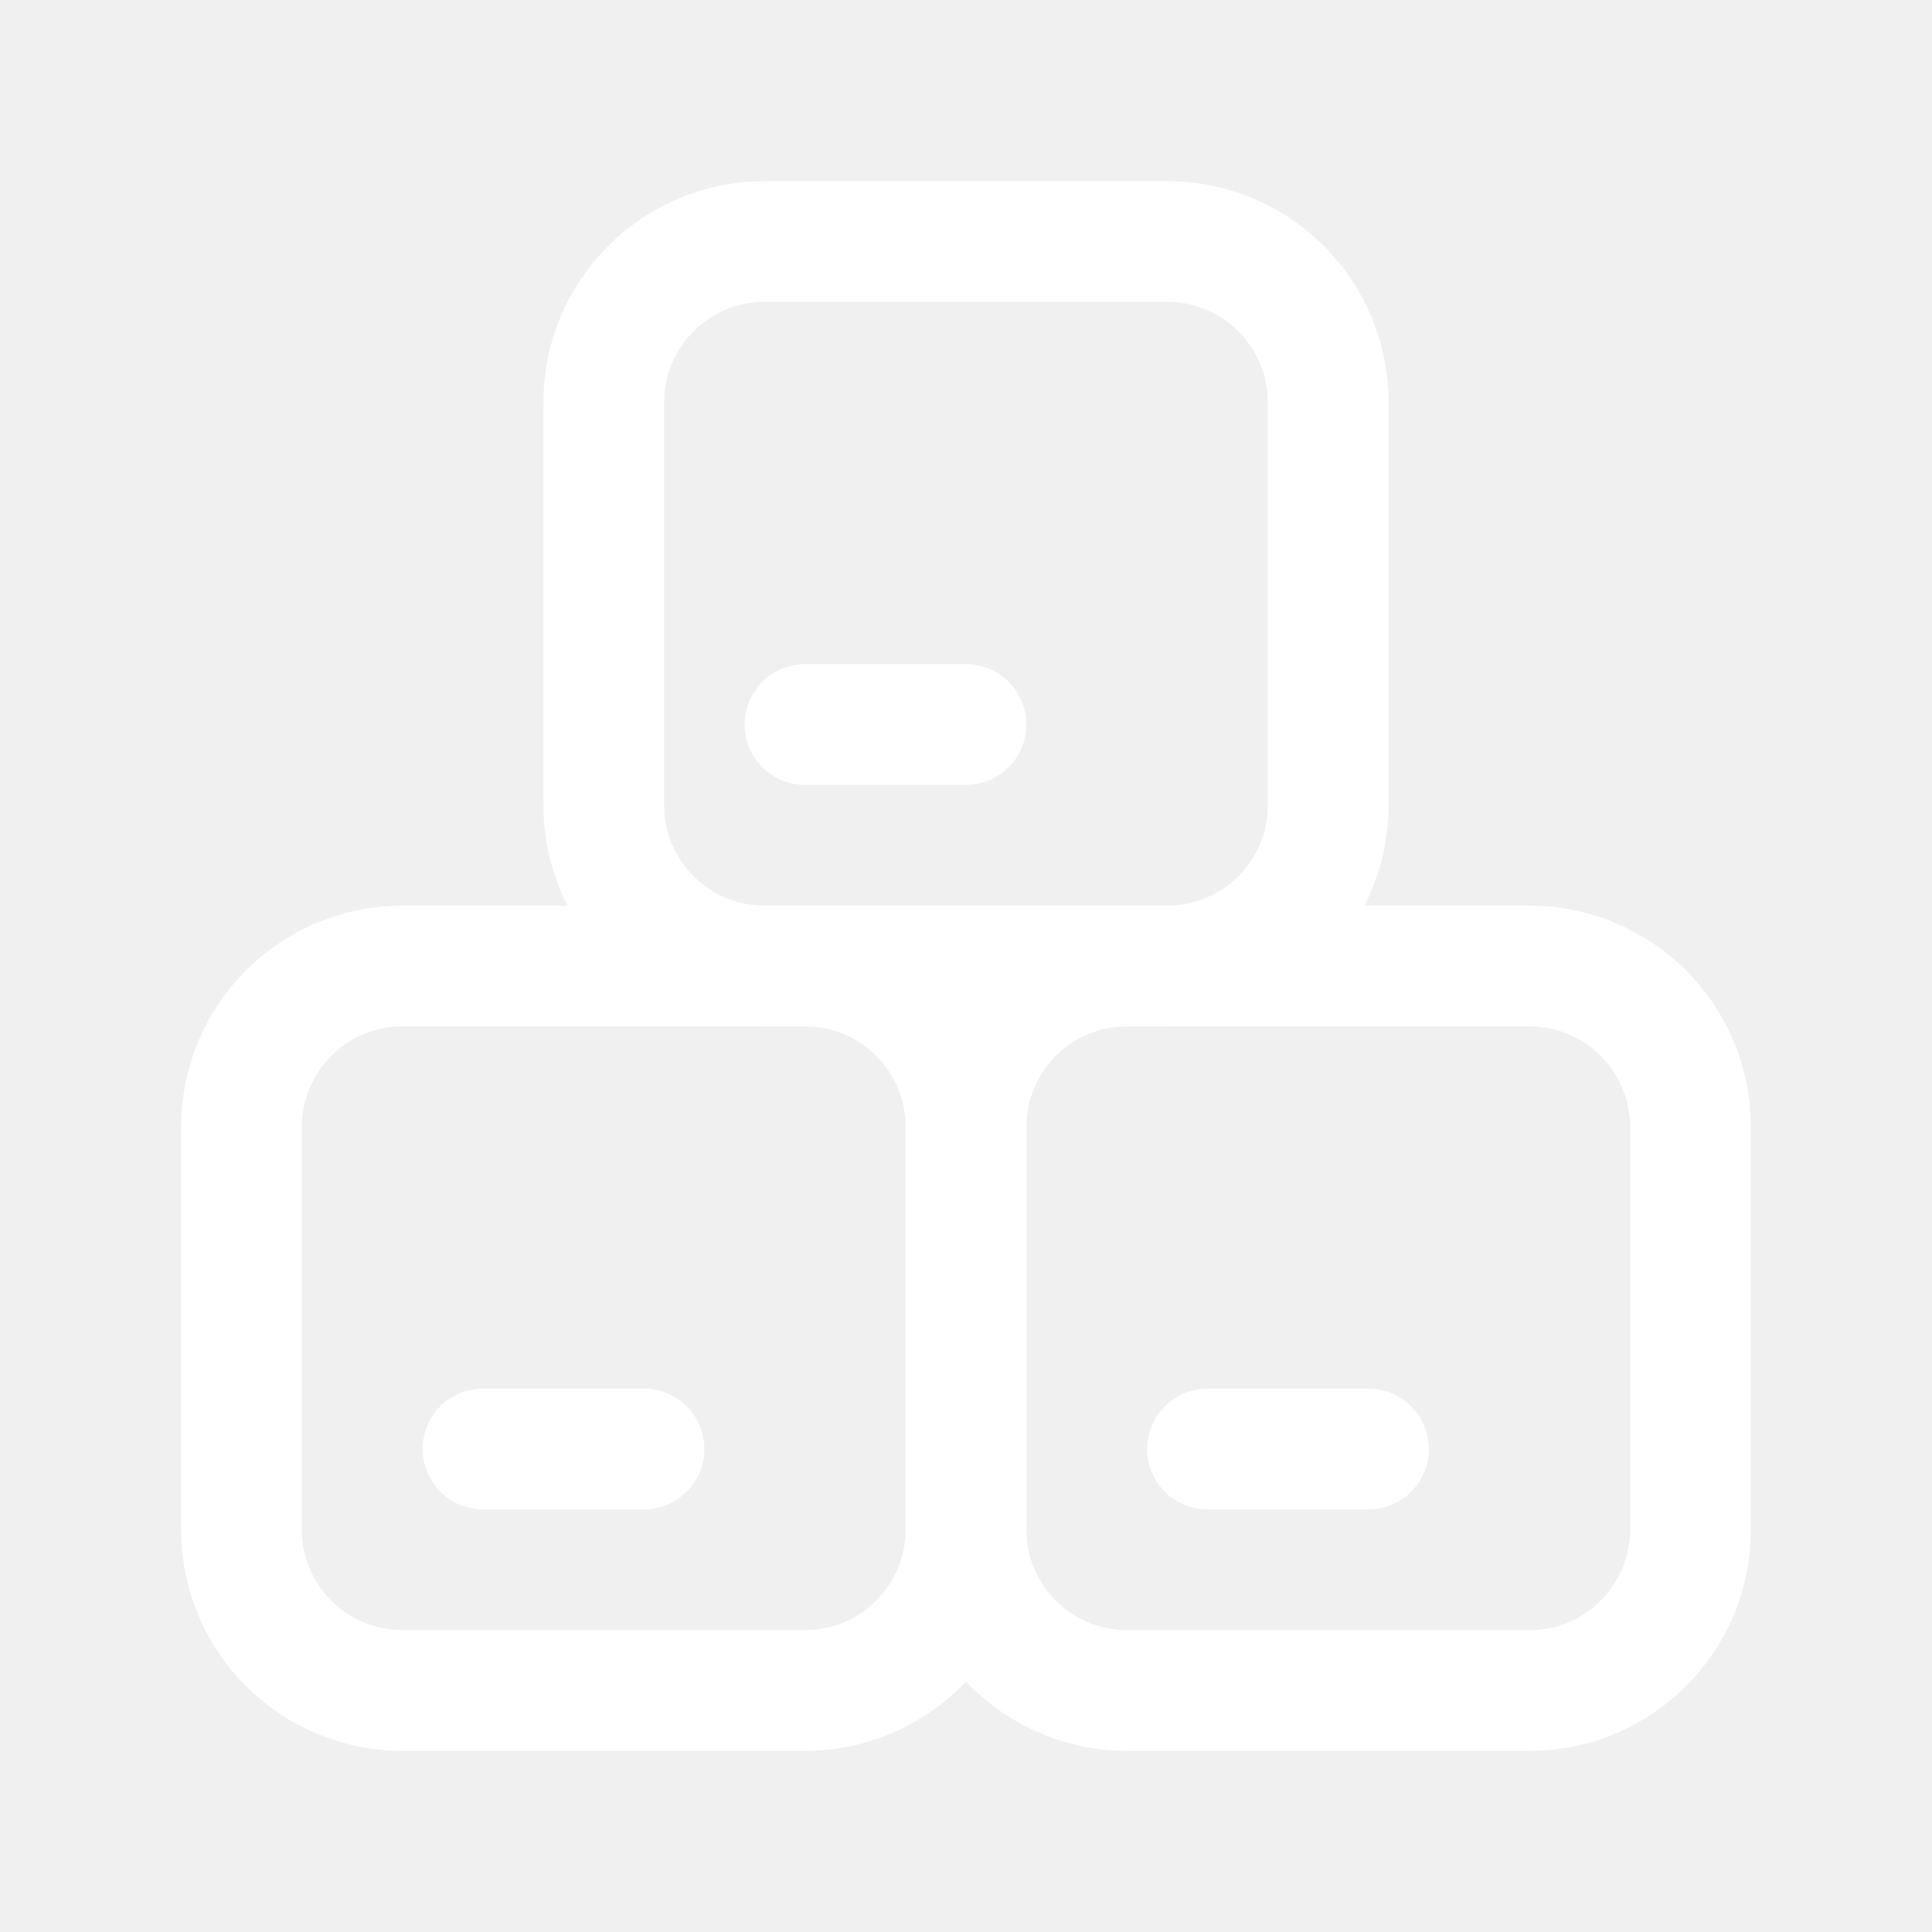
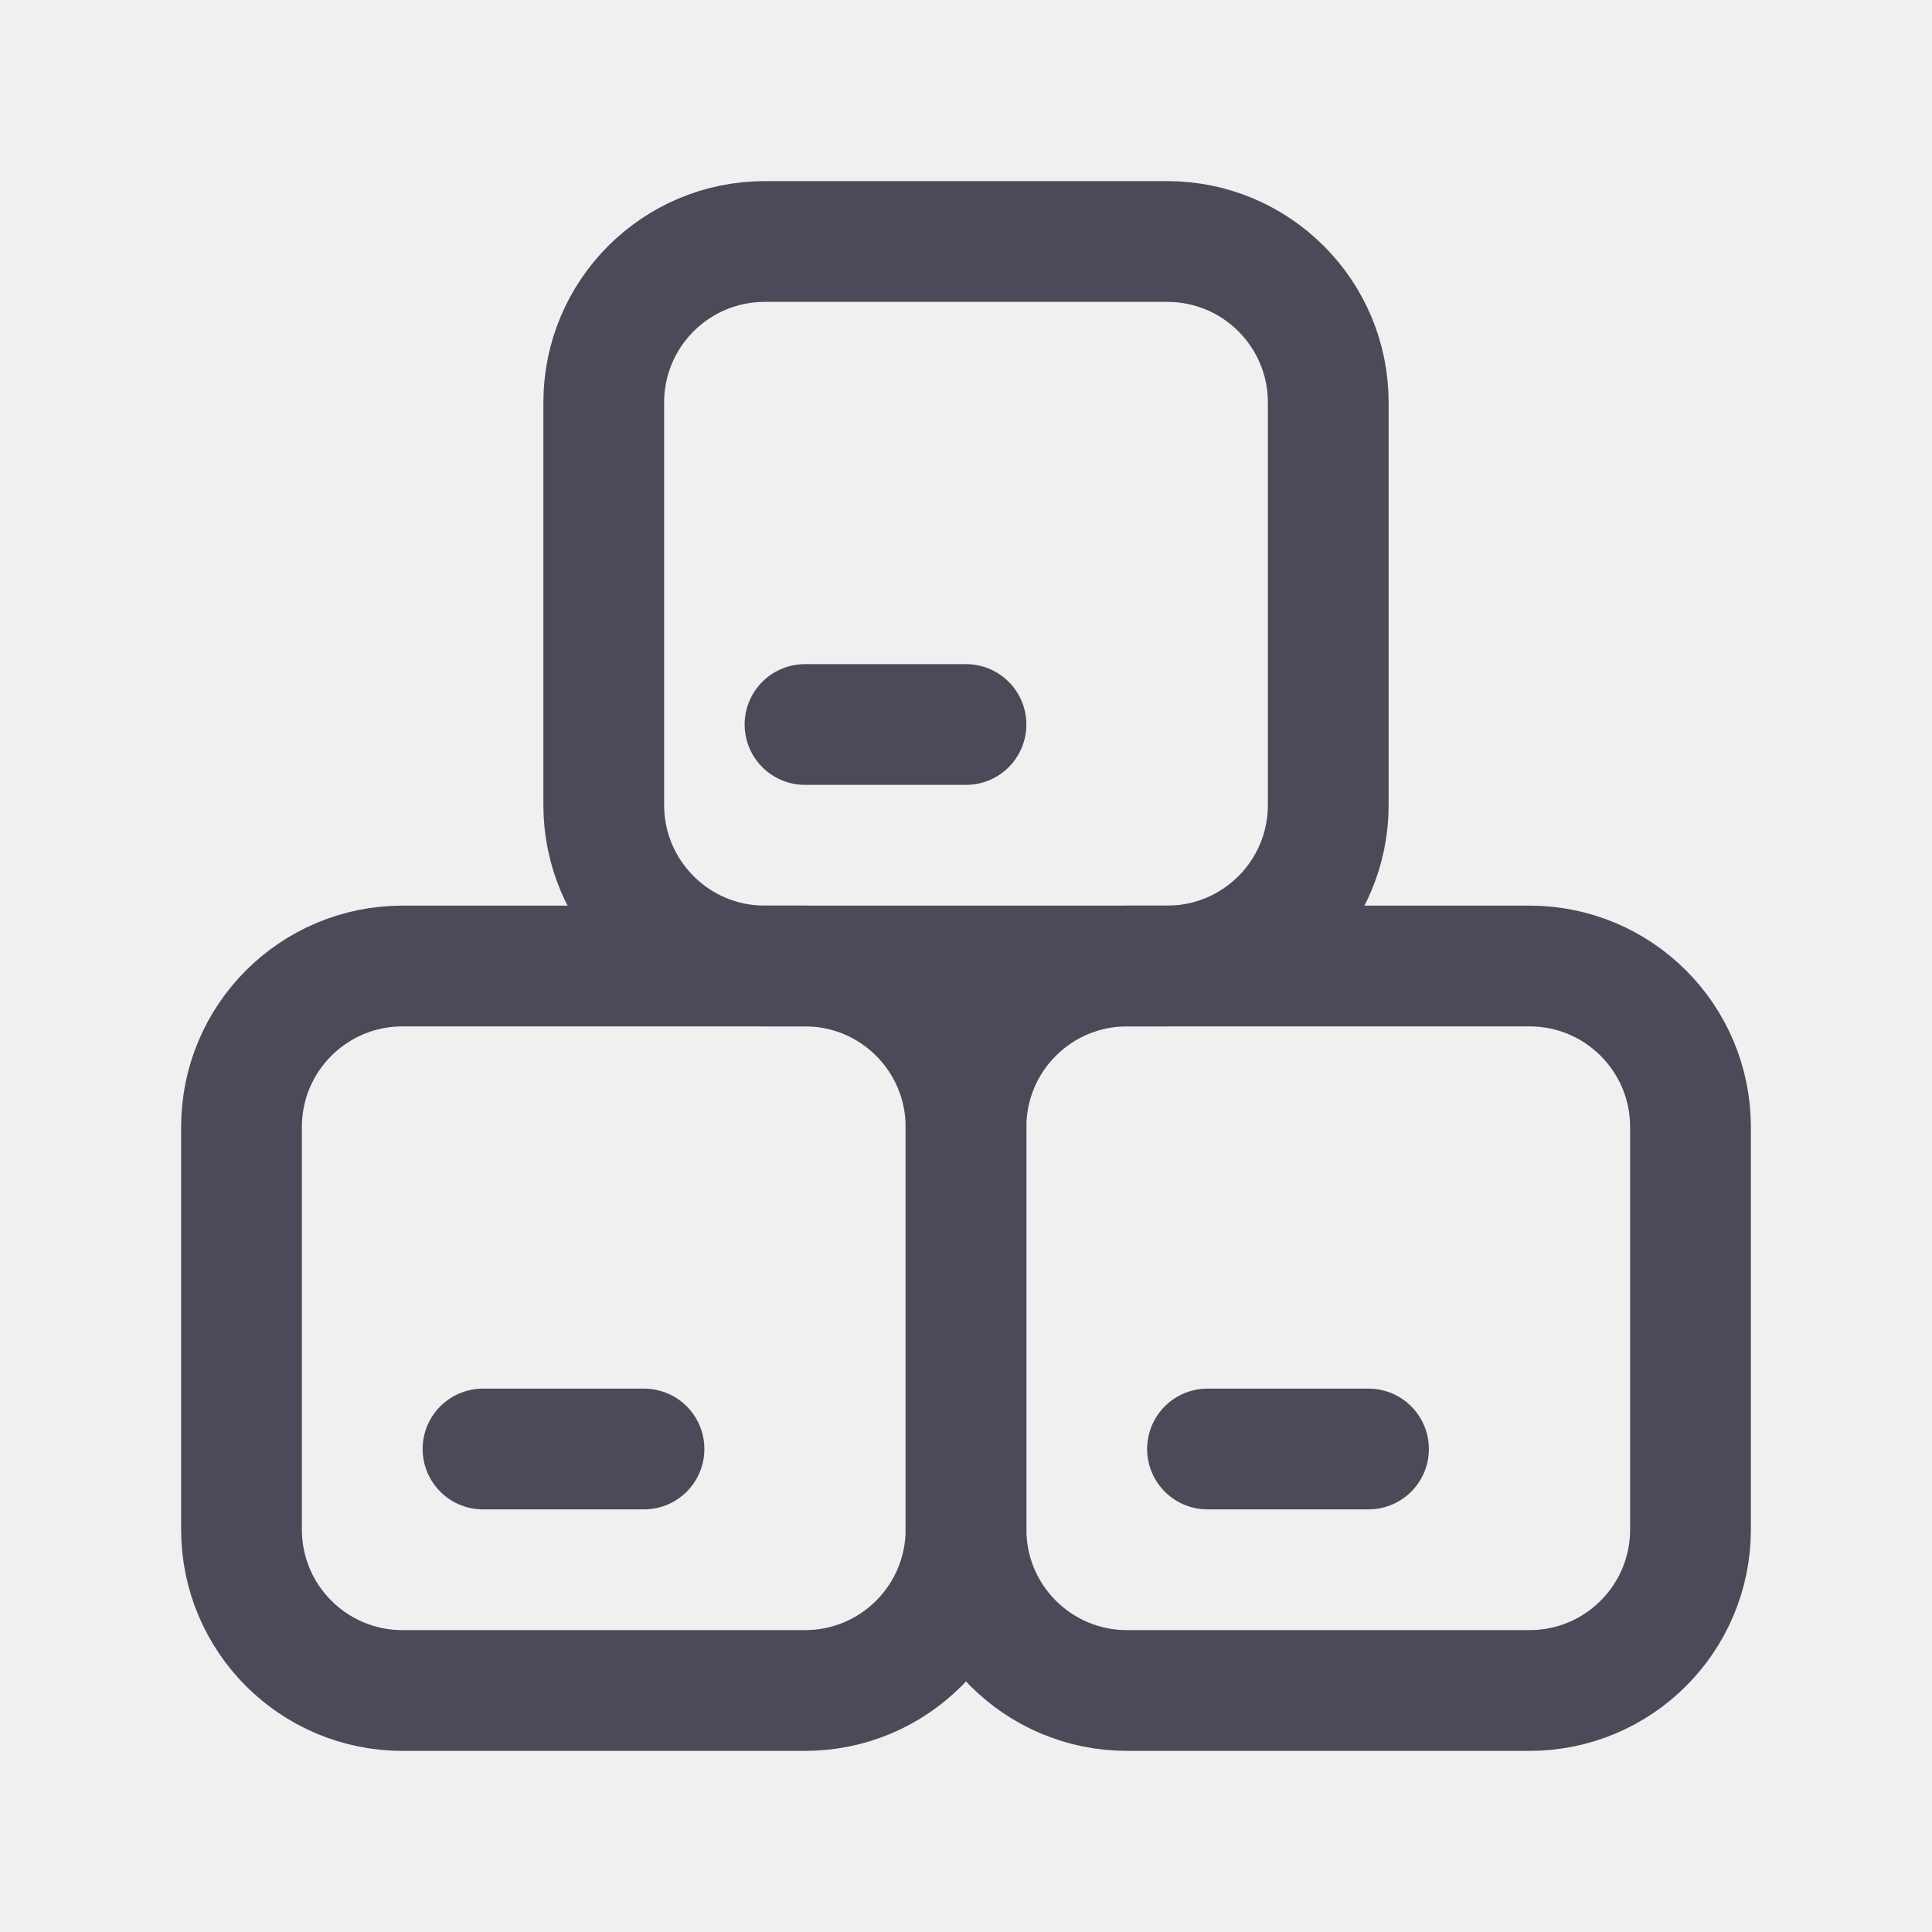
<svg xmlns="http://www.w3.org/2000/svg" width="24" height="24" viewBox="0 0 24 24" fill="none">
-   <g id="Group">
-     <g id="Group_2">
-       <path id="Path" fill-rule="evenodd" clip-rule="evenodd" d="M19 21H14C12.895 21 12 20.105 12 19V14C12 12.895 12.895 12 14 12H19C20.105 12 21 12.895 21 14V19C21 20.105 20.105 21 19 21Z" stroke="white" stroke-width="1.5" stroke-linecap="round" stroke-linejoin="round" />
-       <path id="Path_2" fill-rule="evenodd" clip-rule="evenodd" d="M10 21H5C3.895 21 3 20.105 3 19V14C3 12.895 3.895 12 5 12H10C11.105 12 12 12.895 12 14V19C12 20.105 11.105 21 10 21Z" stroke="white" stroke-width="1.5" stroke-linecap="round" stroke-linejoin="round" />
-       <path id="Path_3" fill-rule="evenodd" clip-rule="evenodd" d="M14.5 12H9.5C8.395 12 7.5 11.105 7.5 10V5C7.5 3.895 8.395 3 9.5 3H14.5C15.605 3 16.5 3.895 16.5 5V10C16.5 11.105 15.605 12 14.5 12Z" stroke="white" stroke-width="1.5" stroke-linecap="round" stroke-linejoin="round" />
-       <path id="Path_4" d="M6 18H8" stroke="white" stroke-width="1.5" stroke-linecap="round" stroke-linejoin="round" />
-       <path id="Path_5" d="M10 9H12" stroke="white" stroke-width="1.5" stroke-linecap="round" stroke-linejoin="round" />
-       <path id="Path_6" d="M15 18H17" stroke="white" stroke-width="1.5" stroke-linecap="round" stroke-linejoin="round" />
-     </g>
-   </g>
+   <path fill-rule="evenodd" clip-rule="evenodd" d="M19 21H14C12.895 21 12 20.105 12 19V14C12 12.895 12.895 12 14 12H19C20.105 12 21 12.895 21 14V19C21 20.105 20.105 21 19 21Z" stroke="#4A4A59" stroke-width="1.5" stroke-linecap="round" stroke-linejoin="round" />
+   <path fill-rule="evenodd" clip-rule="evenodd" d="M10 21H5C3.895 21 3 20.105 3 19V14C3 12.895 3.895 12 5 12H10C11.105 12 12 12.895 12 14V19C12 20.105 11.105 21 10 21Z" stroke="#4A4A59" stroke-width="1.5" stroke-linecap="round" stroke-linejoin="round" />
+   <path fill-rule="evenodd" clip-rule="evenodd" d="M14.5 12H9.5C8.395 12 7.5 11.105 7.5 10V5C7.5 3.895 8.395 3 9.5 3H14.5C15.605 3 16.5 3.895 16.5 5V10C16.5 11.105 15.605 12 14.5 12Z" stroke="#4A4A59" stroke-width="1.5" stroke-linecap="round" stroke-linejoin="round" />
+   <path d="M6 18H8" stroke="#4A4A59" stroke-width="1.5" stroke-linecap="round" stroke-linejoin="round" />
+   <path d="M10 9H12" stroke="#4A4A59" stroke-width="1.5" stroke-linecap="round" stroke-linejoin="round" />
+   <path d="M15 18H17" stroke="#4A4A59" stroke-width="1.5" stroke-linecap="round" stroke-linejoin="round" />
</svg>
